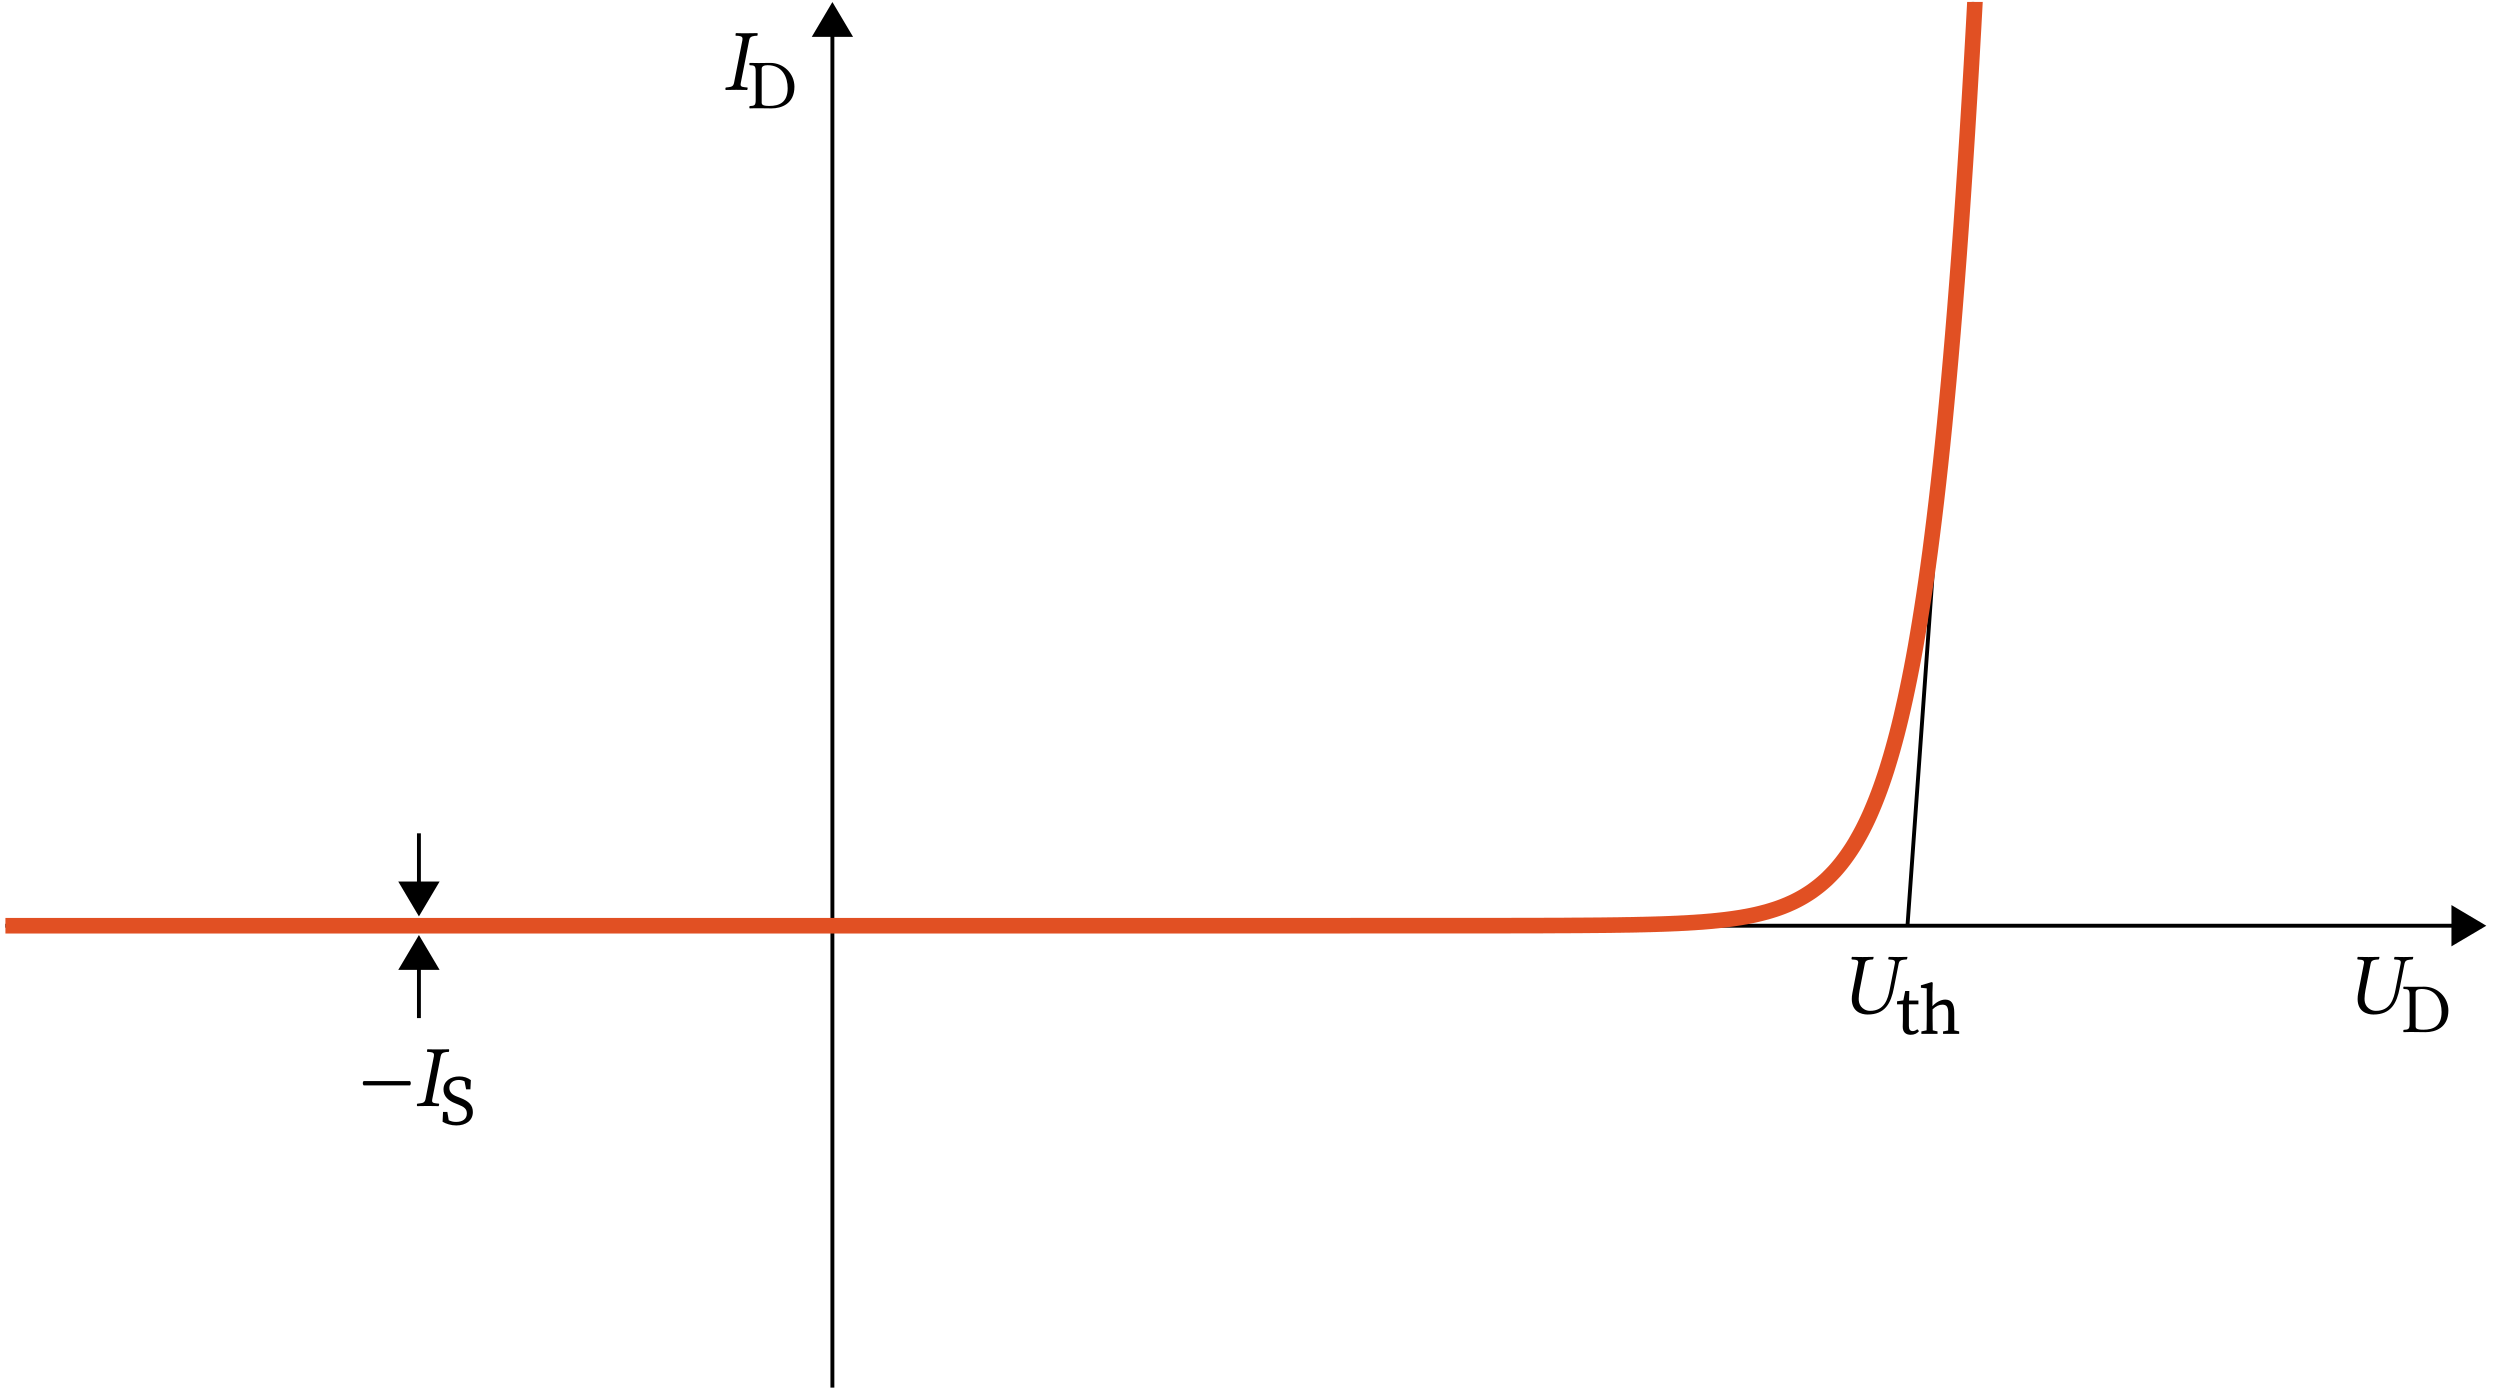
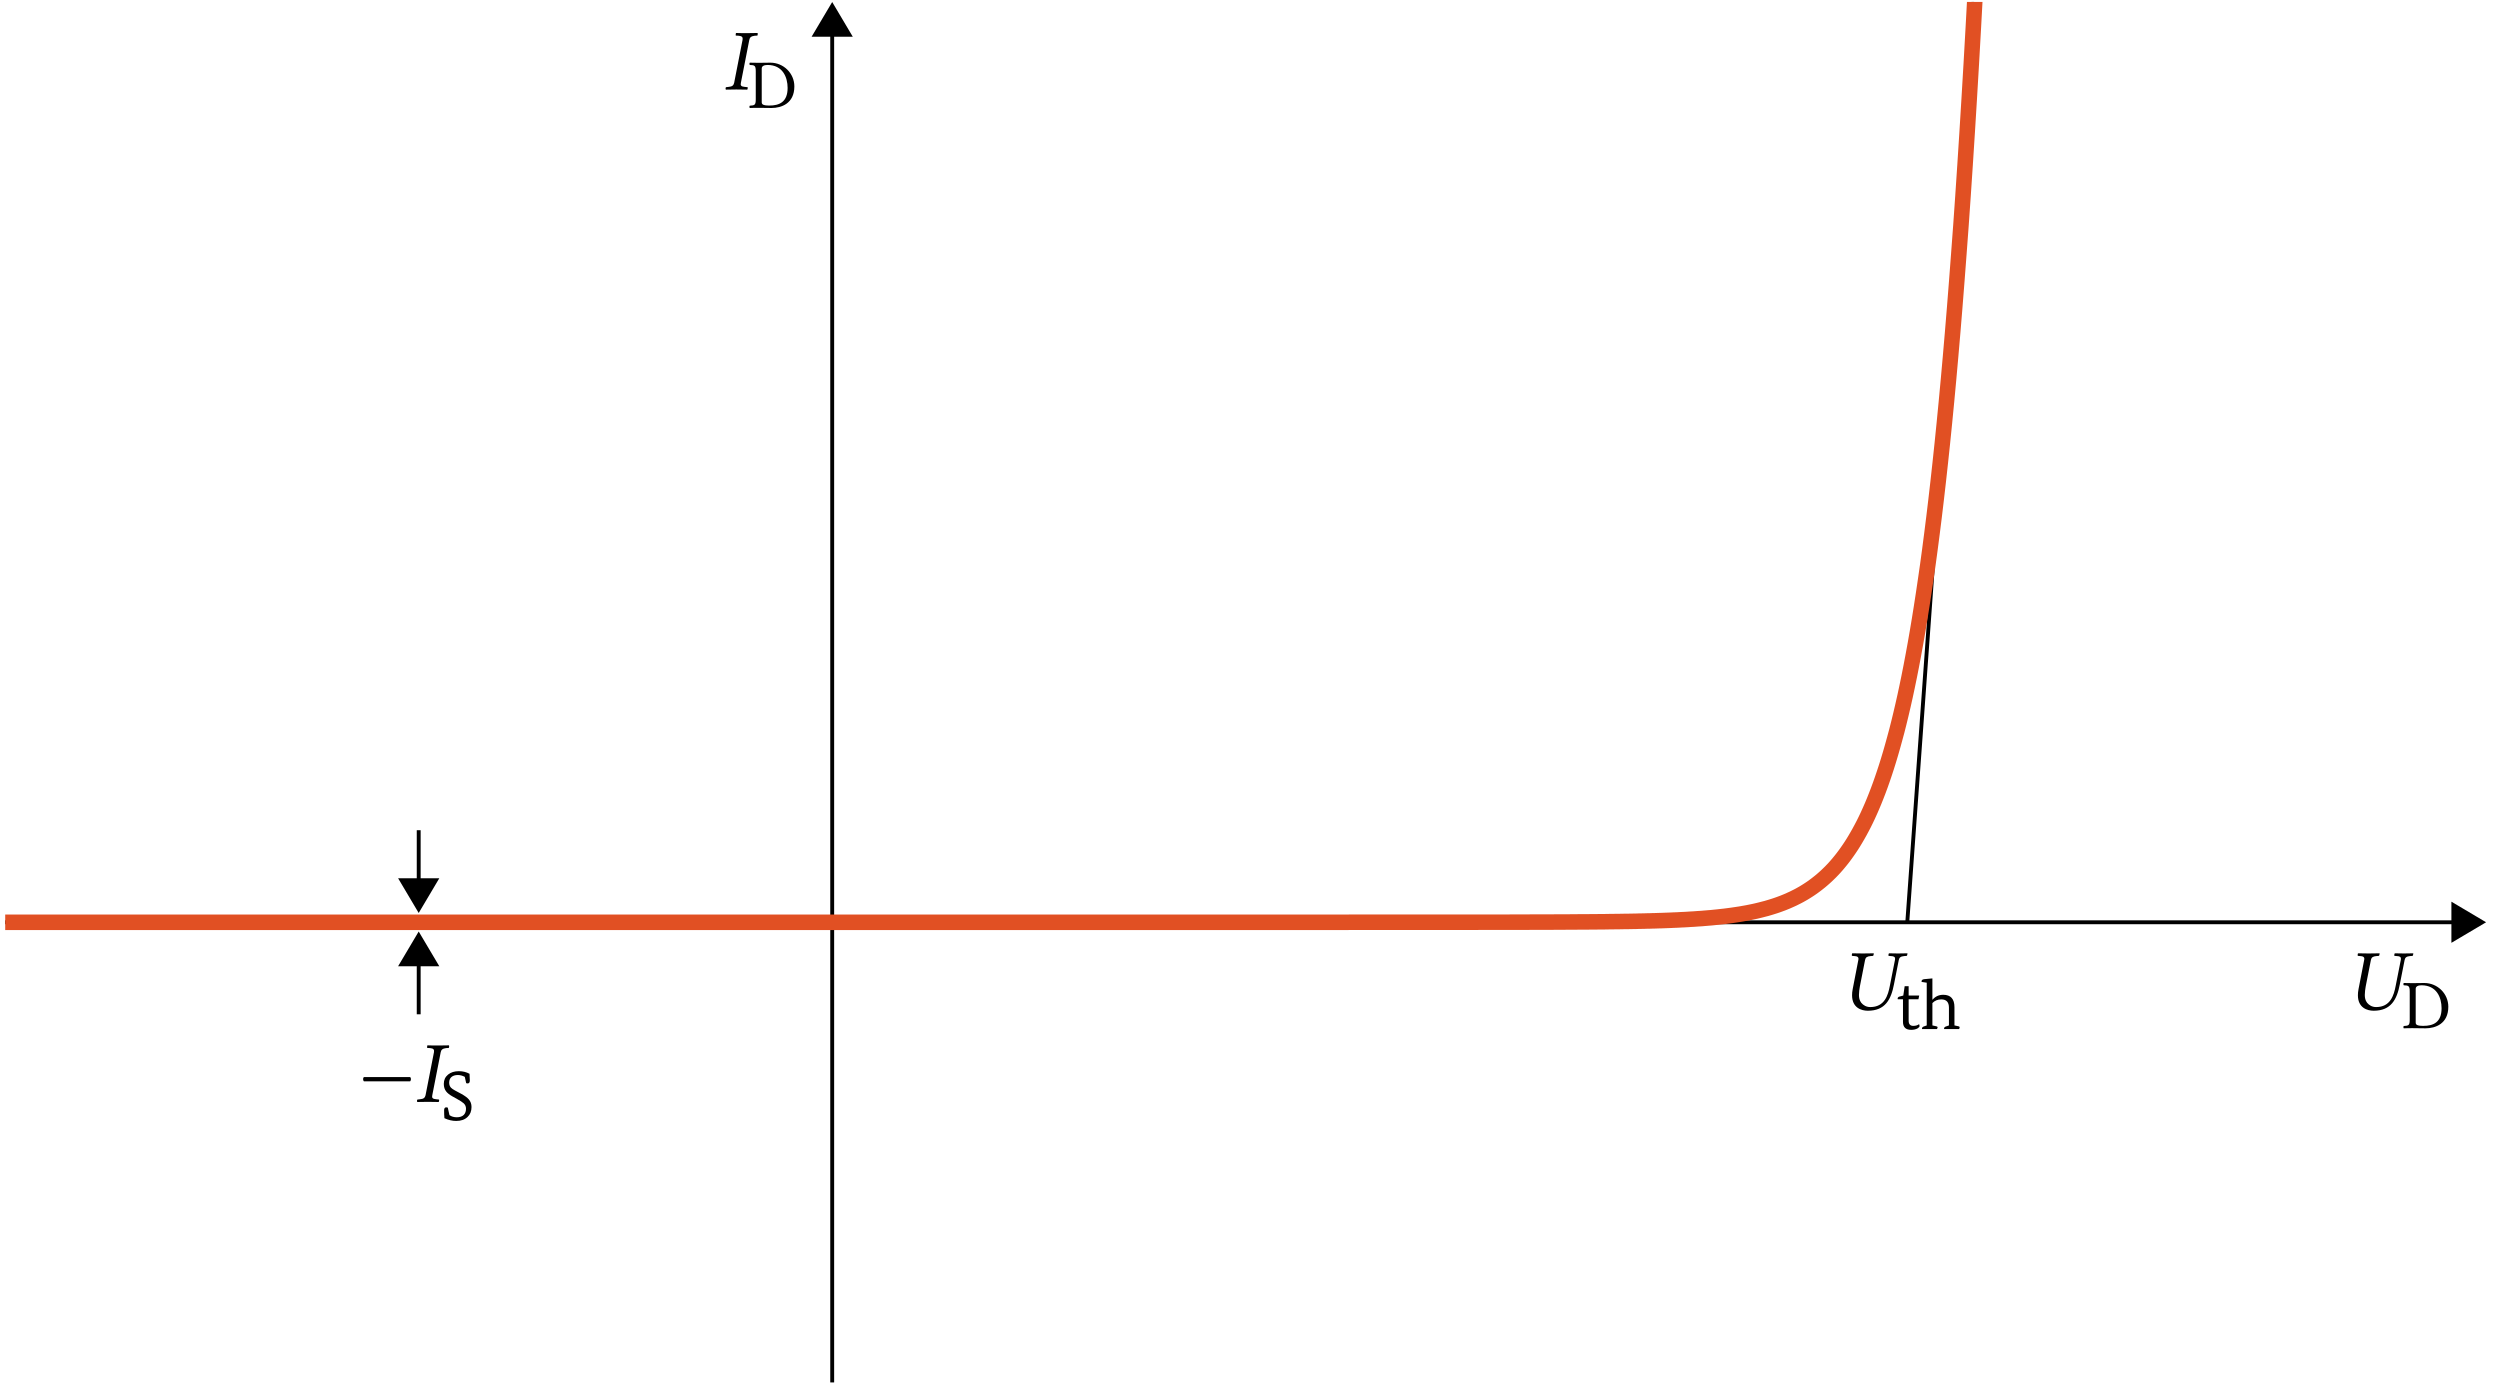
- <svg xmlns="http://www.w3.org/2000/svg" xmlns:xlink="http://www.w3.org/1999/xlink" width="254.16" height="142.131" viewBox="0 0 254.16 142.131">
+ <svg xmlns="http://www.w3.org/2000/svg" xmlns:xlink="http://www.w3.org/1999/xlink" width="255.113pt" height="142.131pt" viewBox="0 0 255.113 142.131" version="1.2">
  <defs>
    <g>
-       <g id="glyph-0-0">
-         <path d="M 1.812 0.094 C 3.578 0.094 4.188 -1.047 4.484 -2.625 L 4.969 -5.078 C 5.016 -5.328 5.156 -5.453 5.516 -5.484 L 5.75 -5.5 C 5.797 -5.5 5.812 -5.531 5.828 -5.578 L 5.859 -5.75 L 5.844 -5.766 C 5.438 -5.75 5.094 -5.75 4.906 -5.75 C 4.703 -5.75 4.359 -5.75 3.969 -5.766 L 3.953 -5.75 L 3.906 -5.578 C 3.906 -5.531 3.938 -5.5 3.969 -5.5 L 4.188 -5.484 C 4.484 -5.469 4.594 -5.391 4.594 -5.203 C 4.594 -5.172 4.594 -5.125 4.578 -5.078 L 4.062 -2.469 C 3.875 -1.469 3.516 -0.281 2.062 -0.281 C 1.656 -0.281 1.344 -0.469 1.141 -0.719 C 0.953 -0.969 0.906 -1.234 0.906 -1.516 C 0.906 -1.812 0.953 -2.109 1 -2.391 L 1.531 -5.094 C 1.578 -5.344 1.734 -5.453 2.078 -5.484 L 2.312 -5.5 C 2.344 -5.5 2.375 -5.531 2.391 -5.578 L 2.422 -5.75 L 2.406 -5.766 C 2 -5.75 1.641 -5.75 1.312 -5.75 C 0.969 -5.75 0.625 -5.75 0.234 -5.766 L 0.203 -5.75 L 0.172 -5.578 C 0.172 -5.531 0.203 -5.5 0.234 -5.5 L 0.453 -5.484 C 0.734 -5.469 0.859 -5.391 0.859 -5.203 C 0.859 -5.172 0.859 -5.141 0.844 -5.094 L 0.266 -2.109 C 0.219 -1.875 0.203 -1.672 0.203 -1.484 C 0.203 -0.203 1.156 0.094 1.812 0.094 Z M 1.812 0.094 " />
-       </g>
-       <g id="glyph-0-1">
-         <path d="M 0.531 -2.531 C 0.422 -2.438 0.422 -2.203 0.531 -2.094 L 5.25 -2.094 C 5.359 -2.203 5.359 -2.438 5.25 -2.531 Z M 0.531 -2.531 " />
-       </g>
-       <g id="glyph-0-2">
-         <path d="M 1.906 -5.062 L 1.047 -0.672 C 0.984 -0.422 0.859 -0.297 0.484 -0.266 L 0.219 -0.234 C 0.172 -0.203 0.156 -0.062 0.203 0.016 C 0.594 0.016 0.922 0 1.266 0 C 1.609 0 2 0.016 2.391 0.016 C 2.422 -0.016 2.453 -0.203 2.422 -0.234 L 2.125 -0.266 C 1.766 -0.297 1.672 -0.406 1.734 -0.672 L 2.594 -5.062 C 2.641 -5.312 2.781 -5.438 3.141 -5.484 L 3.422 -5.5 C 3.453 -5.547 3.469 -5.688 3.438 -5.766 C 3.031 -5.75 2.719 -5.75 2.375 -5.75 C 2.031 -5.75 1.625 -5.75 1.234 -5.766 C 1.219 -5.734 1.188 -5.547 1.219 -5.5 L 1.516 -5.484 C 1.859 -5.453 1.953 -5.328 1.906 -5.062 Z M 1.906 -5.062 " />
-       </g>
-       <g id="glyph-1-0">
-         <path d="M 1.266 -0.797 L 1.266 -3 L 2.234 -3 L 2.234 -3.391 L 1.281 -3.391 L 1.312 -4.359 L 0.891 -4.359 L 0.703 -3.406 L 0.062 -3.312 L 0.062 -3 L 0.656 -3 L 0.656 -1.328 C 0.656 -1.047 0.641 -0.891 0.641 -0.719 C 0.641 -0.156 0.969 0.094 1.453 0.094 C 1.828 0.094 2.109 -0.047 2.297 -0.281 L 2.125 -0.469 C 1.953 -0.344 1.812 -0.281 1.656 -0.281 C 1.406 -0.281 1.266 -0.438 1.266 -0.797 Z M 1.266 -0.797 " />
-       </g>
-       <g id="glyph-1-1">
-         <path d="M 0.766 -1.5 C 0.766 -1.188 0.75 -0.719 0.75 -0.359 L 0.219 -0.25 L 0.219 0 L 1.859 0 L 1.859 -0.25 L 1.375 -0.359 C 1.375 -0.719 1.359 -1.188 1.359 -1.5 L 1.359 -2.5 C 1.719 -2.828 2.016 -2.969 2.359 -2.969 C 2.781 -2.969 2.953 -2.75 2.953 -2.109 L 2.953 -1.5 C 2.953 -1.172 2.938 -0.703 2.938 -0.344 L 2.422 -0.25 L 2.422 0 L 4.062 0 L 4.062 -0.25 L 3.562 -0.359 C 3.562 -0.719 3.562 -1.172 3.562 -1.5 L 3.562 -2.156 C 3.562 -3.094 3.25 -3.484 2.641 -3.484 C 2.188 -3.484 1.688 -3.203 1.344 -2.812 L 1.344 -4.203 L 1.375 -5.203 L 1.266 -5.266 L 0.172 -4.938 L 0.172 -4.688 L 0.766 -4.625 Z M 0.766 -1.5 " />
-       </g>
-       <g id="glyph-1-2">
-         <path d="M 1.656 -0.25 C 1.344 -0.25 1.141 -0.312 0.906 -0.422 L 0.766 -1.266 L 0.328 -1.266 L 0.281 -0.266 C 0.609 -0.062 1.141 0.109 1.672 0.109 C 2.672 0.109 3.359 -0.406 3.359 -1.25 C 3.359 -1.922 3 -2.344 2.062 -2.703 L 1.781 -2.812 C 1.266 -3 0.969 -3.266 0.969 -3.719 C 0.969 -4.234 1.391 -4.516 1.938 -4.516 C 2.156 -4.516 2.344 -4.469 2.516 -4.375 L 2.672 -3.562 L 3.109 -3.562 L 3.156 -4.5 C 2.844 -4.734 2.453 -4.875 1.984 -4.875 C 1.062 -4.875 0.375 -4.375 0.375 -3.562 C 0.375 -2.828 0.875 -2.406 1.609 -2.125 L 1.875 -2.016 C 2.484 -1.781 2.75 -1.562 2.75 -1.109 C 2.75 -0.562 2.328 -0.25 1.656 -0.25 Z M 1.656 -0.25 " />
-       </g>
-       <g id="glyph-2-0">
-         <path d="M 1.047 -4.594 C 0.797 -4.594 0.422 -4.609 0.141 -4.609 C 0.094 -4.562 0.094 -4.422 0.141 -4.375 C 0.641 -4.359 0.75 -4.312 0.75 -3.719 L 0.75 -0.875 C 0.75 -0.281 0.641 -0.25 0.141 -0.219 C 0.094 -0.172 0.094 -0.031 0.141 0.016 C 0.406 0 0.797 0 1.062 0 C 1.328 0 1.625 0.016 2.359 0.016 C 3.359 0.016 4.688 -0.438 4.688 -2.188 C 4.688 -3.516 3.594 -4.609 2.234 -4.609 C 1.719 -4.609 1.328 -4.594 1.047 -4.594 Z M 1.359 -0.594 L 1.359 -4.016 C 1.359 -4.266 1.609 -4.375 1.953 -4.375 C 3.5 -4.375 4 -3.125 4 -2.031 C 4 -0.578 3.141 -0.234 2.141 -0.234 C 1.438 -0.234 1.359 -0.375 1.359 -0.594 Z M 1.359 -0.594 " />
-       </g>
+       <symbol overflow="visible" id="glyph0-0">
+         <path style="stroke:none;" d="M 0 0 L 4.453 0 L 4.453 -6.219 L 0 -6.219 Z M 0.719 -0.453 L 2.234 -2.703 L 3.734 -0.453 Z M 0.453 -5.375 L 1.953 -3.109 L 0.453 -0.844 Z M 2.5 -3.109 L 4.016 -5.375 L 4.016 -0.844 Z M 2.234 -3.516 L 0.719 -5.766 L 3.734 -5.766 Z M 2.234 -3.516 " />
+       </symbol>
+       <symbol overflow="visible" id="glyph0-1">
+         <path style="stroke:none;" d="M 1.812 0.094 C 3.578 0.094 4.188 -1.047 4.484 -2.625 L 4.969 -5.078 C 5.016 -5.328 5.156 -5.453 5.516 -5.484 L 5.75 -5.5 C 5.797 -5.5 5.812 -5.531 5.828 -5.578 L 5.859 -5.75 L 5.844 -5.766 C 5.438 -5.75 5.094 -5.75 4.906 -5.75 C 4.703 -5.75 4.359 -5.75 3.969 -5.766 L 3.953 -5.75 L 3.906 -5.578 C 3.906 -5.531 3.938 -5.5 3.969 -5.5 L 4.188 -5.484 C 4.484 -5.469 4.594 -5.391 4.594 -5.203 C 4.594 -5.172 4.594 -5.125 4.578 -5.078 L 4.062 -2.469 C 3.875 -1.469 3.516 -0.281 2.062 -0.281 C 1.656 -0.281 1.344 -0.469 1.141 -0.719 C 0.953 -0.969 0.906 -1.234 0.906 -1.516 C 0.906 -1.812 0.953 -2.109 1 -2.391 L 1.531 -5.094 C 1.578 -5.344 1.734 -5.453 2.078 -5.484 L 2.312 -5.5 C 2.344 -5.5 2.375 -5.531 2.391 -5.578 L 2.422 -5.75 L 2.406 -5.766 C 2 -5.75 1.641 -5.75 1.312 -5.75 C 0.969 -5.75 0.625 -5.75 0.234 -5.766 L 0.203 -5.75 L 0.172 -5.578 C 0.172 -5.531 0.203 -5.5 0.234 -5.5 L 0.453 -5.484 C 0.734 -5.469 0.859 -5.391 0.859 -5.203 C 0.859 -5.172 0.859 -5.141 0.844 -5.094 L 0.266 -2.109 C 0.219 -1.875 0.203 -1.672 0.203 -1.484 C 0.203 -0.203 1.156 0.094 1.812 0.094 Z M 1.812 0.094 " />
+       </symbol>
+       <symbol overflow="visible" id="glyph0-2">
+         <path style="stroke:none;" d="M 0.531 -2.531 C 0.422 -2.438 0.422 -2.203 0.531 -2.094 L 5.25 -2.094 C 5.359 -2.203 5.359 -2.438 5.25 -2.531 Z M 0.531 -2.531 " />
+       </symbol>
+       <symbol overflow="visible" id="glyph0-3">
+         <path style="stroke:none;" d="M 1.906 -5.062 L 1.047 -0.672 C 0.984 -0.422 0.859 -0.297 0.484 -0.266 L 0.219 -0.234 C 0.172 -0.203 0.156 -0.062 0.203 0.016 C 0.594 0.016 0.922 0 1.266 0 C 1.609 0 2 0.016 2.391 0.016 C 2.422 -0.016 2.453 -0.203 2.422 -0.234 L 2.125 -0.266 C 1.766 -0.297 1.672 -0.406 1.734 -0.672 L 2.594 -5.062 C 2.641 -5.312 2.781 -5.438 3.141 -5.484 L 3.422 -5.5 C 3.453 -5.547 3.469 -5.688 3.438 -5.766 C 3.031 -5.75 2.719 -5.75 2.375 -5.75 C 2.031 -5.75 1.625 -5.75 1.234 -5.766 C 1.219 -5.734 1.188 -5.547 1.219 -5.5 L 1.516 -5.484 C 1.859 -5.453 1.953 -5.328 1.906 -5.062 Z M 1.906 -5.062 " />
+       </symbol>
+       <symbol overflow="visible" id="glyph1-0">
+         <path style="stroke:none;" d="M 0.359 0 L 0.359 -4.984 L 3.828 -4.984 L 3.828 0 Z M 0.719 -0.359 L 3.484 -0.359 L 3.484 -4.625 L 0.719 -4.625 Z M 0.719 -0.359 " />
+       </symbol>
+       <symbol overflow="visible" id="glyph1-1">
+         <path style="stroke:none;" d="M 0.688 -3.422 L 0.828 -4.375 L 1.234 -4.375 L 1.234 -3.422 L 2.312 -3.422 L 2.234 -3.047 L 1.234 -3.047 L 1.234 -0.859 C 1.234 -0.504 1.391 -0.328 1.703 -0.328 C 1.941 -0.328 2.141 -0.383 2.297 -0.5 C 2.328 -0.457 2.344 -0.391 2.344 -0.297 C 2.344 -0.234 2.281 -0.16 2.156 -0.078 C 1.977 0.023 1.758 0.078 1.5 0.078 C 0.938 0.078 0.656 -0.191 0.656 -0.734 L 0.656 -3.047 L 0.125 -3.047 C 0.113 -3.066 0.109 -3.082 0.109 -3.094 C 0.109 -3.219 0.18 -3.297 0.328 -3.328 Z M 0.688 -3.422 " />
+       </symbol>
+       <symbol overflow="visible" id="glyph1-2">
+         <path style="stroke:none;" d="M 0.656 -0.375 L 0.656 -4.734 L 0.141 -4.812 C 0.129 -4.832 0.125 -4.848 0.125 -4.859 C 0.125 -4.992 0.211 -5.07 0.391 -5.094 L 1.234 -5.172 L 1.234 -3 L 1.25 -3 C 1.531 -3.332 1.895 -3.5 2.344 -3.5 C 3.102 -3.5 3.484 -3.078 3.484 -2.234 L 3.484 -0.375 L 3.922 -0.281 C 3.984 -0.258 4.016 -0.227 4.016 -0.188 C 4.016 -0.125 3.992 -0.062 3.953 0 L 2.438 0 C 2.426 -0.02 2.422 -0.035 2.422 -0.047 C 2.422 -0.16 2.5 -0.238 2.656 -0.281 L 2.922 -0.375 L 2.922 -2.188 C 2.922 -2.75 2.66 -3.031 2.141 -3.031 C 1.773 -3.031 1.473 -2.906 1.234 -2.656 L 1.234 -0.375 L 1.656 -0.281 C 1.727 -0.258 1.766 -0.227 1.766 -0.188 C 1.766 -0.125 1.738 -0.062 1.688 0 L 0.172 0 C 0.172 -0.02 0.172 -0.035 0.172 -0.047 C 0.172 -0.16 0.242 -0.238 0.391 -0.281 Z M 0.656 -0.375 " />
+       </symbol>
+       <symbol overflow="visible" id="glyph1-3">
+         <path style="stroke:none;" d="M 2.547 -4.422 C 2.305 -4.547 2.07 -4.609 1.844 -4.609 C 1.562 -4.609 1.344 -4.539 1.188 -4.406 C 1.031 -4.27 0.953 -4.078 0.953 -3.828 C 0.953 -3.617 1.016 -3.445 1.141 -3.312 C 1.223 -3.227 1.359 -3.133 1.547 -3.031 L 2.219 -2.672 C 2.57 -2.473 2.816 -2.289 2.953 -2.125 C 3.141 -1.914 3.234 -1.656 3.234 -1.344 C 3.234 -0.914 3.098 -0.578 2.828 -0.328 C 2.547 -0.055 2.16 0.078 1.672 0.078 C 1.273 0.078 0.875 -0.016 0.469 -0.203 C 0.445 -0.461 0.438 -0.727 0.438 -1 C 0.438 -1.207 0.508 -1.312 0.656 -1.312 C 0.707 -1.312 0.758 -1.301 0.812 -1.281 L 0.984 -0.516 C 1.191 -0.367 1.441 -0.297 1.734 -0.297 C 2.047 -0.297 2.285 -0.379 2.453 -0.547 C 2.598 -0.703 2.672 -0.91 2.672 -1.172 C 2.672 -1.391 2.594 -1.57 2.438 -1.719 C 2.332 -1.82 2.094 -1.977 1.719 -2.188 L 1.266 -2.438 C 0.992 -2.594 0.789 -2.754 0.656 -2.922 C 0.488 -3.129 0.406 -3.391 0.406 -3.703 C 0.406 -4.098 0.551 -4.414 0.844 -4.656 C 1.125 -4.883 1.488 -5 1.938 -5 C 2.344 -5 2.707 -4.91 3.031 -4.734 C 3.051 -4.391 3.062 -4.164 3.062 -4.062 C 3.062 -3.852 2.988 -3.75 2.844 -3.75 C 2.789 -3.75 2.738 -3.758 2.688 -3.781 Z M 2.547 -4.422 " />
+       </symbol>
+       <symbol overflow="visible" id="glyph2-0">
+         <path style="stroke:none;" d="M 0 0 L 3.562 0 L 3.562 -4.969 L 0 -4.969 Z M 0.562 -0.359 L 1.781 -2.172 L 3 -0.359 Z M 0.359 -4.297 L 1.562 -2.484 L 0.359 -0.672 Z M 2 -2.484 L 3.203 -4.297 L 3.203 -0.672 Z M 1.781 -2.812 L 0.562 -4.609 L 3 -4.609 Z M 1.781 -2.812 " />
+       </symbol>
+       <symbol overflow="visible" id="glyph2-1">
+         <path style="stroke:none;" d="M 1.047 -4.594 C 0.797 -4.594 0.422 -4.609 0.141 -4.609 C 0.094 -4.562 0.094 -4.422 0.141 -4.375 C 0.641 -4.359 0.75 -4.312 0.75 -3.719 L 0.75 -0.875 C 0.75 -0.281 0.641 -0.25 0.141 -0.219 C 0.094 -0.172 0.094 -0.031 0.141 0.016 C 0.406 0 0.797 0 1.062 0 C 1.328 0 1.625 0.016 2.359 0.016 C 3.359 0.016 4.688 -0.438 4.688 -2.188 C 4.688 -3.516 3.594 -4.609 2.234 -4.609 C 1.719 -4.609 1.328 -4.594 1.047 -4.594 Z M 1.359 -0.594 L 1.359 -4.016 C 1.359 -4.266 1.609 -4.375 1.953 -4.375 C 3.5 -4.375 4 -3.125 4 -2.031 C 4 -0.578 3.141 -0.234 2.141 -0.234 C 1.438 -0.234 1.359 -0.375 1.359 -0.594 Z M 1.359 -0.594 " />
+       </symbol>
    </g>
-     <clipPath id="clip-0">
-       <path clip-rule="nonzero" d="M 0.355 93 L 250 93 L 250 95 L 0.355 95 Z M 0.355 93 " />
+     <clipPath id="clip1">
+       <path d="M 0.336 93 L 251 93 L 251 95 L 0.336 95 Z M 0.336 93 " />
    </clipPath>
-     <clipPath id="clip-1">
-       <path clip-rule="nonzero" d="M 249 92 L 252.969 92 L 252.969 96 L 249 96 Z M 249 92 " />
+     <clipPath id="clip2">
+       <path d="M 250 92 L 253.898 92 L 253.898 96 L 250 96 Z M 250 92 " />
    </clipPath>
-     <clipPath id="clip-2">
-       <path clip-rule="nonzero" d="M 243 86 L 252.969 86 L 252.969 102 L 243 102 Z M 243 86 " />
+     <clipPath id="clip3">
+       <path d="M 244 86 L 253.898 86 L 253.898 102 L 244 102 Z M 244 86 " />
    </clipPath>
-     <clipPath id="clip-3">
-       <path clip-rule="nonzero" d="M 84 3 L 85 3 L 85 141.266 L 84 141.266 Z M 84 3 " />
+     <clipPath id="clip4">
+       <path d="M 84 3 L 86 3 L 86 141.266 L 84 141.266 Z M 84 3 " />
    </clipPath>
-     <clipPath id="clip-4">
-       <path clip-rule="nonzero" d="M 188 0.195 L 207 0.195 L 207 100 L 188 100 Z M 188 0.195 " />
+     <clipPath id="clip5">
+       <path d="M 189 0.195 L 207 0.195 L 207 100 L 189 100 Z M 189 0.195 " />
    </clipPath>
-     <clipPath id="clip-5">
-       <path clip-rule="nonzero" d="M 0.551 0.195 L 234 0.195 L 234 117 L 0.551 117 Z M 0.551 0.195 " />
+     <clipPath id="clip6">
+       <path d="M 0.531 0.195 L 234 0.195 L 234 117 L 0.531 117 Z M 0.531 0.195 " />
    </clipPath>
  </defs>
-   <g clip-path="url(#clip-0)">
-     <path fill="none" stroke-width="0.399" stroke-linecap="butt" stroke-linejoin="miter" stroke="rgb(0%, 0%, 0%)" stroke-opacity="1" stroke-miterlimit="10" d="M -0.002 47.243 L 250.293 47.243 " transform="matrix(0.993923, 0, 0, -0.993923, 0.552598, 141.0695)" />
-   </g>
-   <g clip-path="url(#clip-1)">
-     <path fill-rule="nonzero" fill="rgb(0%, 0%, 0%)" fill-opacity="1" d="M 252.379 94.113 L 249.422 92.359 L 249.422 95.863 Z M 252.379 94.113 " />
-   </g>
-   <g clip-path="url(#clip-2)">
-     <path fill="none" stroke-width="0.399" stroke-linecap="butt" stroke-linejoin="miter" stroke="rgb(0%, 0%, 0%)" stroke-opacity="1" stroke-miterlimit="10" d="M 3.173 -0.001 L 0.198 1.763 L 0.198 -1.762 Z M 3.173 -0.001 " transform="matrix(0.993923, 0, 0, -0.993923, 249.2253, 94.11189)" />
-   </g>
-   <g clip-path="url(#clip-3)">
-     <path fill="none" stroke-width="0.399" stroke-linecap="butt" stroke-linejoin="miter" stroke="rgb(0%, 0%, 0%)" stroke-opacity="1" stroke-miterlimit="10" d="M 84.586 -0.001 L 84.586 138.261 " transform="matrix(0.993923, 0, 0, -0.993923, 0.552598, 141.0695)" />
-   </g>
-   <path fill-rule="nonzero" fill="rgb(0%, 0%, 0%)" fill-opacity="1" stroke-width="0.399" stroke-linecap="butt" stroke-linejoin="miter" stroke="rgb(0%, 0%, 0%)" stroke-opacity="1" stroke-miterlimit="10" d="M 3.172 0.002 L 0.197 1.763 L 0.197 -1.763 Z M 3.172 0.002 " transform="matrix(0, -0.993923, -0.993923, 0, 84.62692, 3.746951)" />
-   <g clip-path="url(#clip-4)">
-     <path fill="none" stroke-width="0.399" stroke-linecap="butt" stroke-linejoin="miter" stroke="rgb(0%, 0%, 0%)" stroke-opacity="1" stroke-miterlimit="10" d="M 201.319 141.735 L 197.935 94.491 M 197.935 94.491 L 194.552 47.243 " transform="matrix(0.993923, 0, 0, -0.993923, 0.552598, 141.0695)" />
-   </g>
-   <g fill="rgb(0%, 0%, 0%)" fill-opacity="1">
-     <use xlink:href="#glyph-0-0" x="188.058" y="103.047" />
-   </g>
-   <g fill="rgb(0%, 0%, 0%)" fill-opacity="1">
-     <use xlink:href="#glyph-1-0" x="192.799" y="105.107" />
-     <use xlink:href="#glyph-1-1" x="195.116" y="105.107" />
-   </g>
-   <g clip-path="url(#clip-5)">
-     <path fill="none" stroke-width="1.594" stroke-linecap="butt" stroke-linejoin="miter" stroke="rgb(88.234%, 31.374%, 13.724%)" stroke-opacity="1" stroke-miterlimit="10" d="M -0.002 47.243 L 137.384 47.243 L 137.592 47.247 L 150.507 47.247 L 150.719 47.251 L 153.894 47.251 L 154.107 47.255 L 155.797 47.255 L 156.009 47.259 L 157.282 47.259 L 157.49 47.263 L 158.339 47.263 L 158.552 47.267 L 159.397 47.267 L 159.609 47.271 L 160.033 47.271 L 160.245 47.275 L 160.666 47.275 L 160.878 47.279 L 161.303 47.279 L 161.515 47.283 L 161.935 47.283 L 162.148 47.287 L 162.36 47.287 L 162.572 47.29 L 162.784 47.29 L 162.997 47.294 L 163.209 47.294 L 163.417 47.298 L 163.629 47.298 L 164.054 47.306 L 164.266 47.306 L 164.69 47.314 L 164.903 47.314 L 165.111 47.318 L 165.748 47.33 L 165.96 47.33 L 166.384 47.338 L 166.593 47.342 L 166.805 47.345 L 167.017 47.353 L 167.654 47.365 L 167.866 47.373 L 168.074 47.377 L 168.286 47.381 L 168.499 47.389 L 168.711 47.393 L 169.135 47.408 L 169.348 47.412 L 169.556 47.42 L 170.405 47.452 L 170.617 47.463 L 171.041 47.479 L 171.25 47.491 L 171.462 47.503 L 171.674 47.511 L 172.099 47.534 L 172.311 47.55 L 172.523 47.562 L 172.731 47.573 L 173.156 47.605 L 173.368 47.617 L 173.58 47.632 L 173.793 47.652 L 174.005 47.668 L 174.213 47.687 L 174.425 47.703 L 174.638 47.723 L 174.85 47.746 L 175.062 47.766 L 175.486 47.813 L 175.695 47.837 L 175.907 47.86 L 176.544 47.943 L 176.968 48.006 L 177.176 48.037 L 177.389 48.069 L 177.601 48.104 L 177.813 48.143 L 178.025 48.179 L 178.238 48.218 L 178.662 48.304 L 178.87 48.348 L 179.083 48.395 L 179.507 48.497 L 180.144 48.662 L 180.352 48.725 L 180.564 48.788 L 180.989 48.921 L 181.201 48.992 L 181.413 49.067 L 181.625 49.145 L 181.834 49.224 L 182.258 49.397 L 182.683 49.586 L 182.895 49.684 L 183.107 49.79 L 183.315 49.896 L 183.528 50.01 L 183.74 50.128 L 183.952 50.25 L 184.164 50.38 L 184.376 50.513 L 184.589 50.651 L 184.801 50.796 L 185.009 50.949 L 185.221 51.107 L 185.434 51.272 L 185.646 51.441 L 185.858 51.621 L 186.07 51.806 L 186.283 51.999 L 186.491 52.203 L 186.703 52.415 L 186.915 52.635 L 187.128 52.863 L 187.34 53.103 L 187.552 53.355 L 187.764 53.614 L 187.973 53.885 L 188.185 54.168 L 188.397 54.463 L 188.609 54.77 L 188.821 55.088 L 189.034 55.422 L 189.246 55.772 L 189.454 56.137 L 189.666 56.514 L 189.879 56.907 L 190.091 57.32 L 190.303 57.749 L 190.515 58.197 L 190.728 58.664 L 190.936 59.148 L 191.148 59.655 L 191.36 60.185 L 191.573 60.735 L 191.785 61.309 L 191.997 61.911 L 192.209 62.535 L 192.421 63.184 L 192.63 63.864 L 192.842 64.571 L 193.054 65.31 L 193.266 66.08 L 193.479 66.882 L 193.691 67.719 L 193.903 68.592 L 194.111 69.5 L 194.324 70.447 L 194.536 71.437 L 194.748 72.467 L 194.96 73.54 L 195.173 74.66 L 195.385 75.827 L 195.593 77.046 L 195.805 78.315 L 196.017 79.639 L 196.23 81.019 L 196.442 82.457 L 196.654 83.955 L 196.866 85.519 L 197.075 87.15 L 197.287 88.848 L 197.499 90.62 L 197.711 92.467 L 197.924 94.393 L 198.136 96.401 L 198.348 98.496 L 198.556 100.677 L 198.769 102.953 L 198.981 105.327 L 199.193 107.799 L 199.405 110.381 L 199.617 113.069 L 199.83 115.871 L 200.042 118.795 L 200.25 121.841 L 200.462 125.021 L 200.675 128.33 L 200.887 131.784 L 201.099 135.384 L 201.311 139.138 L 201.524 143.052 L 201.732 147.135 L 201.944 151.388 L 202.156 155.825 L 202.369 160.447 L 202.581 165.269 L 202.793 170.296 L 203.005 175.539 L 203.214 181.001 L 203.426 186.696 L 203.638 192.639 L 203.85 198.829 L 204.062 205.286 L 204.275 212.014 L 204.487 219.033 L 204.695 226.351 L 204.907 233.98 L 205.12 241.93 L 205.332 250.223 L 205.544 258.869 L 205.756 267.881 L 205.969 277.278 L 206.181 287.076 L 206.389 297.29 L 206.601 307.941 L 206.814 319.043 L 207.026 330.618 L 207.238 342.687 L 207.45 355.271 L 207.662 368.39 L 207.871 382.067 L 208.083 396.326 L 208.295 411.193 L 208.507 426.694 L 208.72 442.858 L 208.932 459.707 L 209.144 477.275 L 209.352 495.589 L 209.565 514.682 L 209.777 534.592 L 209.989 555.347 L 210.201 576.986 L 210.414 599.549 L 210.626 623.071 L 210.834 647.599 L 211.046 673.168 L 211.259 699.826 L 211.471 727.62 " transform="matrix(0.993923, 0, 0, -0.993923, 0.552598, 141.0695)" />
-   </g>
-   <path fill="none" stroke-width="0.399" stroke-linecap="butt" stroke-linejoin="miter" stroke="rgb(0%, 0%, 0%)" stroke-opacity="1" stroke-miterlimit="10" d="M 42.294 56.695 L 42.294 51.661 " transform="matrix(0.993923, 0, 0, -0.993923, 0.552598, 141.0695)" />
-   <path fill-rule="nonzero" fill="rgb(0%, 0%, 0%)" fill-opacity="1" stroke-width="0.399" stroke-linecap="butt" stroke-linejoin="miter" stroke="rgb(0%, 0%, 0%)" stroke-opacity="1" stroke-miterlimit="10" d="M 3.174 0 L 0.199 1.765 L 0.199 -1.765 Z M 3.174 0 " transform="matrix(0, 0.993923, 0.993923, 0, 42.58975, 89.62247)" />
-   <path fill="none" stroke-width="0.399" stroke-linecap="butt" stroke-linejoin="miter" stroke="rgb(0%, 0%, 0%)" stroke-opacity="1" stroke-miterlimit="10" d="M 42.294 37.795 L 42.294 42.826 " transform="matrix(0.993923, 0, 0, -0.993923, 0.552598, 141.0695)" />
-   <path fill-rule="nonzero" fill="rgb(0%, 0%, 0%)" fill-opacity="1" stroke-width="0.399" stroke-linecap="butt" stroke-linejoin="miter" stroke="rgb(0%, 0%, 0%)" stroke-opacity="1" stroke-miterlimit="10" d="M 3.175 -0 L 0.2 1.765 L 0.2 -1.765 Z M 3.175 -0 " transform="matrix(0, -0.993923, -0.993923, 0, 42.58975, 98.60131)" />
-   <g fill="rgb(0%, 0%, 0%)" fill-opacity="1">
-     <use xlink:href="#glyph-0-1" x="36.433" y="112.438" />
-     <use xlink:href="#glyph-0-2" x="42.208" y="112.438" />
-   </g>
-   <g fill="rgb(0%, 0%, 0%)" fill-opacity="1">
-     <use xlink:href="#glyph-1-2" x="44.713" y="114.309" />
-   </g>
-   <g fill="rgb(0%, 0%, 0%)" fill-opacity="1">
-     <use xlink:href="#glyph-0-0" x="239.482" y="103.047" />
-   </g>
-   <g fill="rgb(0%, 0%, 0%)" fill-opacity="1">
-     <use xlink:href="#glyph-2-0" x="244.223" y="104.919" />
-   </g>
-   <g fill="rgb(0%, 0%, 0%)" fill-opacity="1">
-     <use xlink:href="#glyph-0-2" x="73.572" y="9.132" />
-   </g>
-   <g fill="rgb(0%, 0%, 0%)" fill-opacity="1">
-     <use xlink:href="#glyph-2-0" x="76.077" y="11.004" />
+   <g id="surface1">
+     <g clip-path="url(#clip1)" clip-rule="nonzero">
+       <path style="fill:none;stroke-width:0.399;stroke-linecap:butt;stroke-linejoin:miter;stroke:rgb(0%,0%,0%);stroke-opacity:1;stroke-miterlimit:10;" d="M -0.001 47.243 L 251.245 47.243 " transform="matrix(0.993923,0,0,-0.993923,0.532137,141.0695)" />
+     </g>
+     <g clip-path="url(#clip2)" clip-rule="nonzero">
+       <path style=" stroke:none;fill-rule:nonzero;fill:rgb(0%,0%,0%);fill-opacity:1;" d="M 253.305 94.113 L 250.352 92.359 L 250.352 95.863 Z M 253.305 94.113 " />
+     </g>
+     <g clip-path="url(#clip3)" clip-rule="nonzero">
+       <path style="fill:none;stroke-width:0.399;stroke-linecap:butt;stroke-linejoin:miter;stroke:rgb(0%,0%,0%);stroke-opacity:1;stroke-miterlimit:10;" d="M 3.172 -0.001 L 0.201 1.763 L 0.201 -1.762 Z M 3.172 -0.001 " transform="matrix(0.993923,0,0,-0.993923,250.1522,94.11189)" />
+     </g>
+     <g clip-path="url(#clip4)" clip-rule="nonzero">
+       <path style="fill:none;stroke-width:0.399;stroke-linecap:butt;stroke-linejoin:miter;stroke:rgb(0%,0%,0%);stroke-opacity:1;stroke-miterlimit:10;" d="M 84.906 -0.001 L 84.906 138.261 " transform="matrix(0.993923,0,0,-0.993923,0.532137,141.0695)" />
+     </g>
+     <path style="fill-rule:nonzero;fill:rgb(0%,0%,0%);fill-opacity:1;stroke-width:0.399;stroke-linecap:butt;stroke-linejoin:miter;stroke:rgb(0%,0%,0%);stroke-opacity:1;stroke-miterlimit:10;" d="M 3.172 0 L 0.197 1.765 L 0.197 -1.764 Z M 3.172 0 " transform="matrix(0,-0.993923,-0.993923,0,84.92225,3.746951)" />
+     <g clip-path="url(#clip5)" clip-rule="nonzero">
+       <path style="fill:none;stroke-width:0.399;stroke-linecap:butt;stroke-linejoin:miter;stroke:rgb(0%,0%,0%);stroke-opacity:1;stroke-miterlimit:10;" d="M 202.075 141.735 L 198.679 94.491 M 198.679 94.491 L 195.283 47.243 " transform="matrix(0.993923,0,0,-0.993923,0.532137,141.0695)" />
+     </g>
+     <g style="fill:rgb(0%,0%,0%);fill-opacity:1;">
+       <use xlink:href="#glyph0-1" x="188.792" y="103.047" />
+     </g>
+     <g style="fill:rgb(0%,0%,0%);fill-opacity:1;">
+       <use xlink:href="#glyph1-1" x="193.534" y="105.014" />
+       <use xlink:href="#glyph1-2" x="195.958" y="105.014" />
+     </g>
+     <g clip-path="url(#clip6)" clip-rule="nonzero">
+       <path style="fill:none;stroke-width:1.594;stroke-linecap:butt;stroke-linejoin:miter;stroke:rgb(88.234%,31.374%,13.724%);stroke-opacity:1;stroke-miterlimit:10;" d="M -0.001 47.243 L 137.9 47.243 L 138.112 47.247 L 151.073 47.247 L 151.286 47.251 L 154.473 47.251 L 154.685 47.255 L 156.383 47.255 L 156.595 47.259 L 157.873 47.259 L 158.085 47.263 L 158.934 47.263 L 159.146 47.267 L 159.995 47.267 L 160.207 47.271 L 160.632 47.271 L 160.848 47.275 L 161.272 47.275 L 161.484 47.279 L 161.909 47.279 L 162.121 47.283 L 162.545 47.283 L 162.758 47.287 L 162.97 47.287 L 163.182 47.29 L 163.394 47.29 L 163.607 47.294 L 163.819 47.294 L 164.031 47.298 L 164.247 47.298 L 164.672 47.306 L 164.884 47.306 L 165.308 47.314 L 165.521 47.314 L 166.37 47.33 L 166.582 47.33 L 167.218 47.342 L 167.435 47.345 L 167.647 47.353 L 168.283 47.365 L 168.496 47.373 L 168.92 47.381 L 169.132 47.389 L 169.345 47.393 L 169.769 47.408 L 169.981 47.412 L 170.618 47.436 L 170.834 47.444 L 171.046 47.452 L 171.259 47.463 L 171.683 47.479 L 172.107 47.503 L 172.32 47.511 L 172.744 47.534 L 172.956 47.55 L 173.381 47.573 L 173.805 47.605 L 174.018 47.617 L 174.234 47.632 L 174.446 47.652 L 174.658 47.668 L 174.87 47.687 L 175.083 47.703 L 175.295 47.723 L 175.507 47.746 L 175.719 47.766 L 176.568 47.86 L 177.205 47.943 L 177.421 47.974 L 178.058 48.069 L 178.27 48.104 L 178.482 48.143 L 178.694 48.179 L 178.907 48.218 L 179.543 48.348 L 179.756 48.395 L 180.18 48.497 L 180.604 48.607 L 180.821 48.662 L 181.245 48.788 L 181.67 48.921 L 181.882 48.992 L 182.094 49.067 L 182.518 49.224 L 182.943 49.397 L 183.367 49.586 L 183.58 49.684 L 184.004 49.896 L 184.22 50.01 L 184.432 50.128 L 184.645 50.25 L 184.857 50.38 L 185.069 50.513 L 185.281 50.651 L 185.494 50.796 L 185.706 50.949 L 185.918 51.107 L 186.13 51.272 L 186.342 51.441 L 186.555 51.621 L 186.767 51.806 L 186.979 51.999 L 187.191 52.203 L 187.408 52.415 L 187.62 52.635 L 187.832 52.863 L 188.044 53.103 L 188.256 53.355 L 188.469 53.614 L 188.681 53.885 L 188.893 54.168 L 189.105 54.463 L 189.318 54.77 L 189.53 55.088 L 189.742 55.422 L 189.954 55.772 L 190.166 56.137 L 190.379 56.514 L 190.591 56.907 L 190.807 57.32 L 191.019 57.749 L 191.232 58.197 L 191.444 58.664 L 191.656 59.148 L 191.868 59.655 L 192.08 60.185 L 192.293 60.735 L 192.505 61.309 L 192.717 61.911 L 192.929 62.535 L 193.142 63.184 L 193.354 63.864 L 193.566 64.571 L 193.778 65.31 L 193.99 66.08 L 194.207 66.882 L 194.419 67.719 L 194.631 68.592 L 194.843 69.5 L 195.056 70.447 L 195.268 71.437 L 195.48 72.467 L 195.692 73.54 L 195.904 74.66 L 196.117 75.827 L 196.329 77.046 L 196.541 78.315 L 196.753 79.639 L 196.966 81.019 L 197.178 82.457 L 197.394 83.955 L 197.606 85.519 L 197.818 87.15 L 198.031 88.848 L 198.243 90.62 L 198.455 92.467 L 198.667 94.393 L 198.88 96.401 L 199.092 98.496 L 199.304 100.677 L 199.516 102.953 L 199.728 105.327 L 199.941 107.799 L 200.153 110.381 L 200.365 113.069 L 200.577 115.871 L 200.794 118.795 L 201.006 121.841 L 201.218 125.021 L 201.43 128.33 L 201.642 131.784 L 201.855 135.384 L 202.067 139.138 L 202.279 143.052 L 202.491 147.135 L 202.704 151.388 L 202.916 155.825 L 203.128 160.447 L 203.34 165.269 L 203.552 170.296 L 203.765 175.539 L 203.977 181.001 L 204.193 186.696 L 204.405 192.639 L 204.618 198.829 L 204.83 205.286 L 205.042 212.014 L 205.254 219.033 L 205.466 226.351 L 205.679 233.98 L 205.891 241.93 L 206.103 250.223 L 206.315 258.869 L 206.528 267.881 L 206.74 277.278 L 206.952 287.076 L 207.164 297.29 L 207.38 307.941 L 207.593 319.043 L 207.805 330.618 L 208.017 342.687 L 208.229 355.271 L 208.442 368.39 L 208.654 382.067 L 208.866 396.326 L 209.078 411.193 L 209.29 426.694 L 209.503 442.858 L 209.715 459.707 L 209.927 477.275 L 210.139 495.589 L 210.352 514.682 L 210.564 534.592 L 210.78 555.347 L 210.992 576.986 L 211.204 599.549 L 211.417 623.071 L 211.629 647.599 L 211.841 673.168 L 212.053 699.826 L 212.266 727.62 " transform="matrix(0.993923,0,0,-0.993923,0.532137,141.0695)" />
+     </g>
+     <path style="fill:none;stroke-width:0.399;stroke-linecap:butt;stroke-linejoin:miter;stroke:rgb(0%,0%,0%);stroke-opacity:1;stroke-miterlimit:10;" d="M 42.452 56.695 L 42.452 51.661 " transform="matrix(0.993923,0,0,-0.993923,0.532137,141.0695)" />
+     <path style="fill-rule:nonzero;fill:rgb(0%,0%,0%);fill-opacity:1;stroke-width:0.399;stroke-linecap:butt;stroke-linejoin:miter;stroke:rgb(0%,0%,0%);stroke-opacity:1;stroke-miterlimit:10;" d="M 3.174 -0.001 L 0.199 1.764 L 0.199 -1.765 Z M 3.174 -0.001 " transform="matrix(0,0.993923,0.993923,0,42.72718,89.62247)" />
+     <path style="fill:none;stroke-width:0.399;stroke-linecap:butt;stroke-linejoin:miter;stroke:rgb(0%,0%,0%);stroke-opacity:1;stroke-miterlimit:10;" d="M 42.452 37.795 L 42.452 42.826 " transform="matrix(0.993923,0,0,-0.993923,0.532137,141.0695)" />
+     <path style="fill-rule:nonzero;fill:rgb(0%,0%,0%);fill-opacity:1;stroke-width:0.399;stroke-linecap:butt;stroke-linejoin:miter;stroke:rgb(0%,0%,0%);stroke-opacity:1;stroke-miterlimit:10;" d="M 3.175 0.001 L 0.2 1.765 L 0.2 -1.764 Z M 3.175 0.001 " transform="matrix(0,-0.993923,-0.993923,0,42.72718,98.60131)" />
+     <g style="fill:rgb(0%,0%,0%);fill-opacity:1;">
+       <use xlink:href="#glyph0-2" x="36.603" y="112.438" />
+       <use xlink:href="#glyph0-3" x="42.378" y="112.438" />
+     </g>
+     <g style="fill:rgb(0%,0%,0%);fill-opacity:1;">
+       <use xlink:href="#glyph1-3" x="44.882" y="114.309" />
+     </g>
+     <g style="fill:rgb(0%,0%,0%);fill-opacity:1;">
+       <use xlink:href="#glyph0-1" x="240.41" y="103.047" />
+     </g>
+     <g style="fill:rgb(0%,0%,0%);fill-opacity:1;">
+       <use xlink:href="#glyph2-1" x="245.151" y="104.919" />
+     </g>
+     <g style="fill:rgb(0%,0%,0%);fill-opacity:1;">
+       <use xlink:href="#glyph0-3" x="73.868" y="9.132" />
+     </g>
+     <g style="fill:rgb(0%,0%,0%);fill-opacity:1;">
+       <use xlink:href="#glyph2-1" x="76.372" y="11.004" />
+     </g>
  </g>
</svg>
